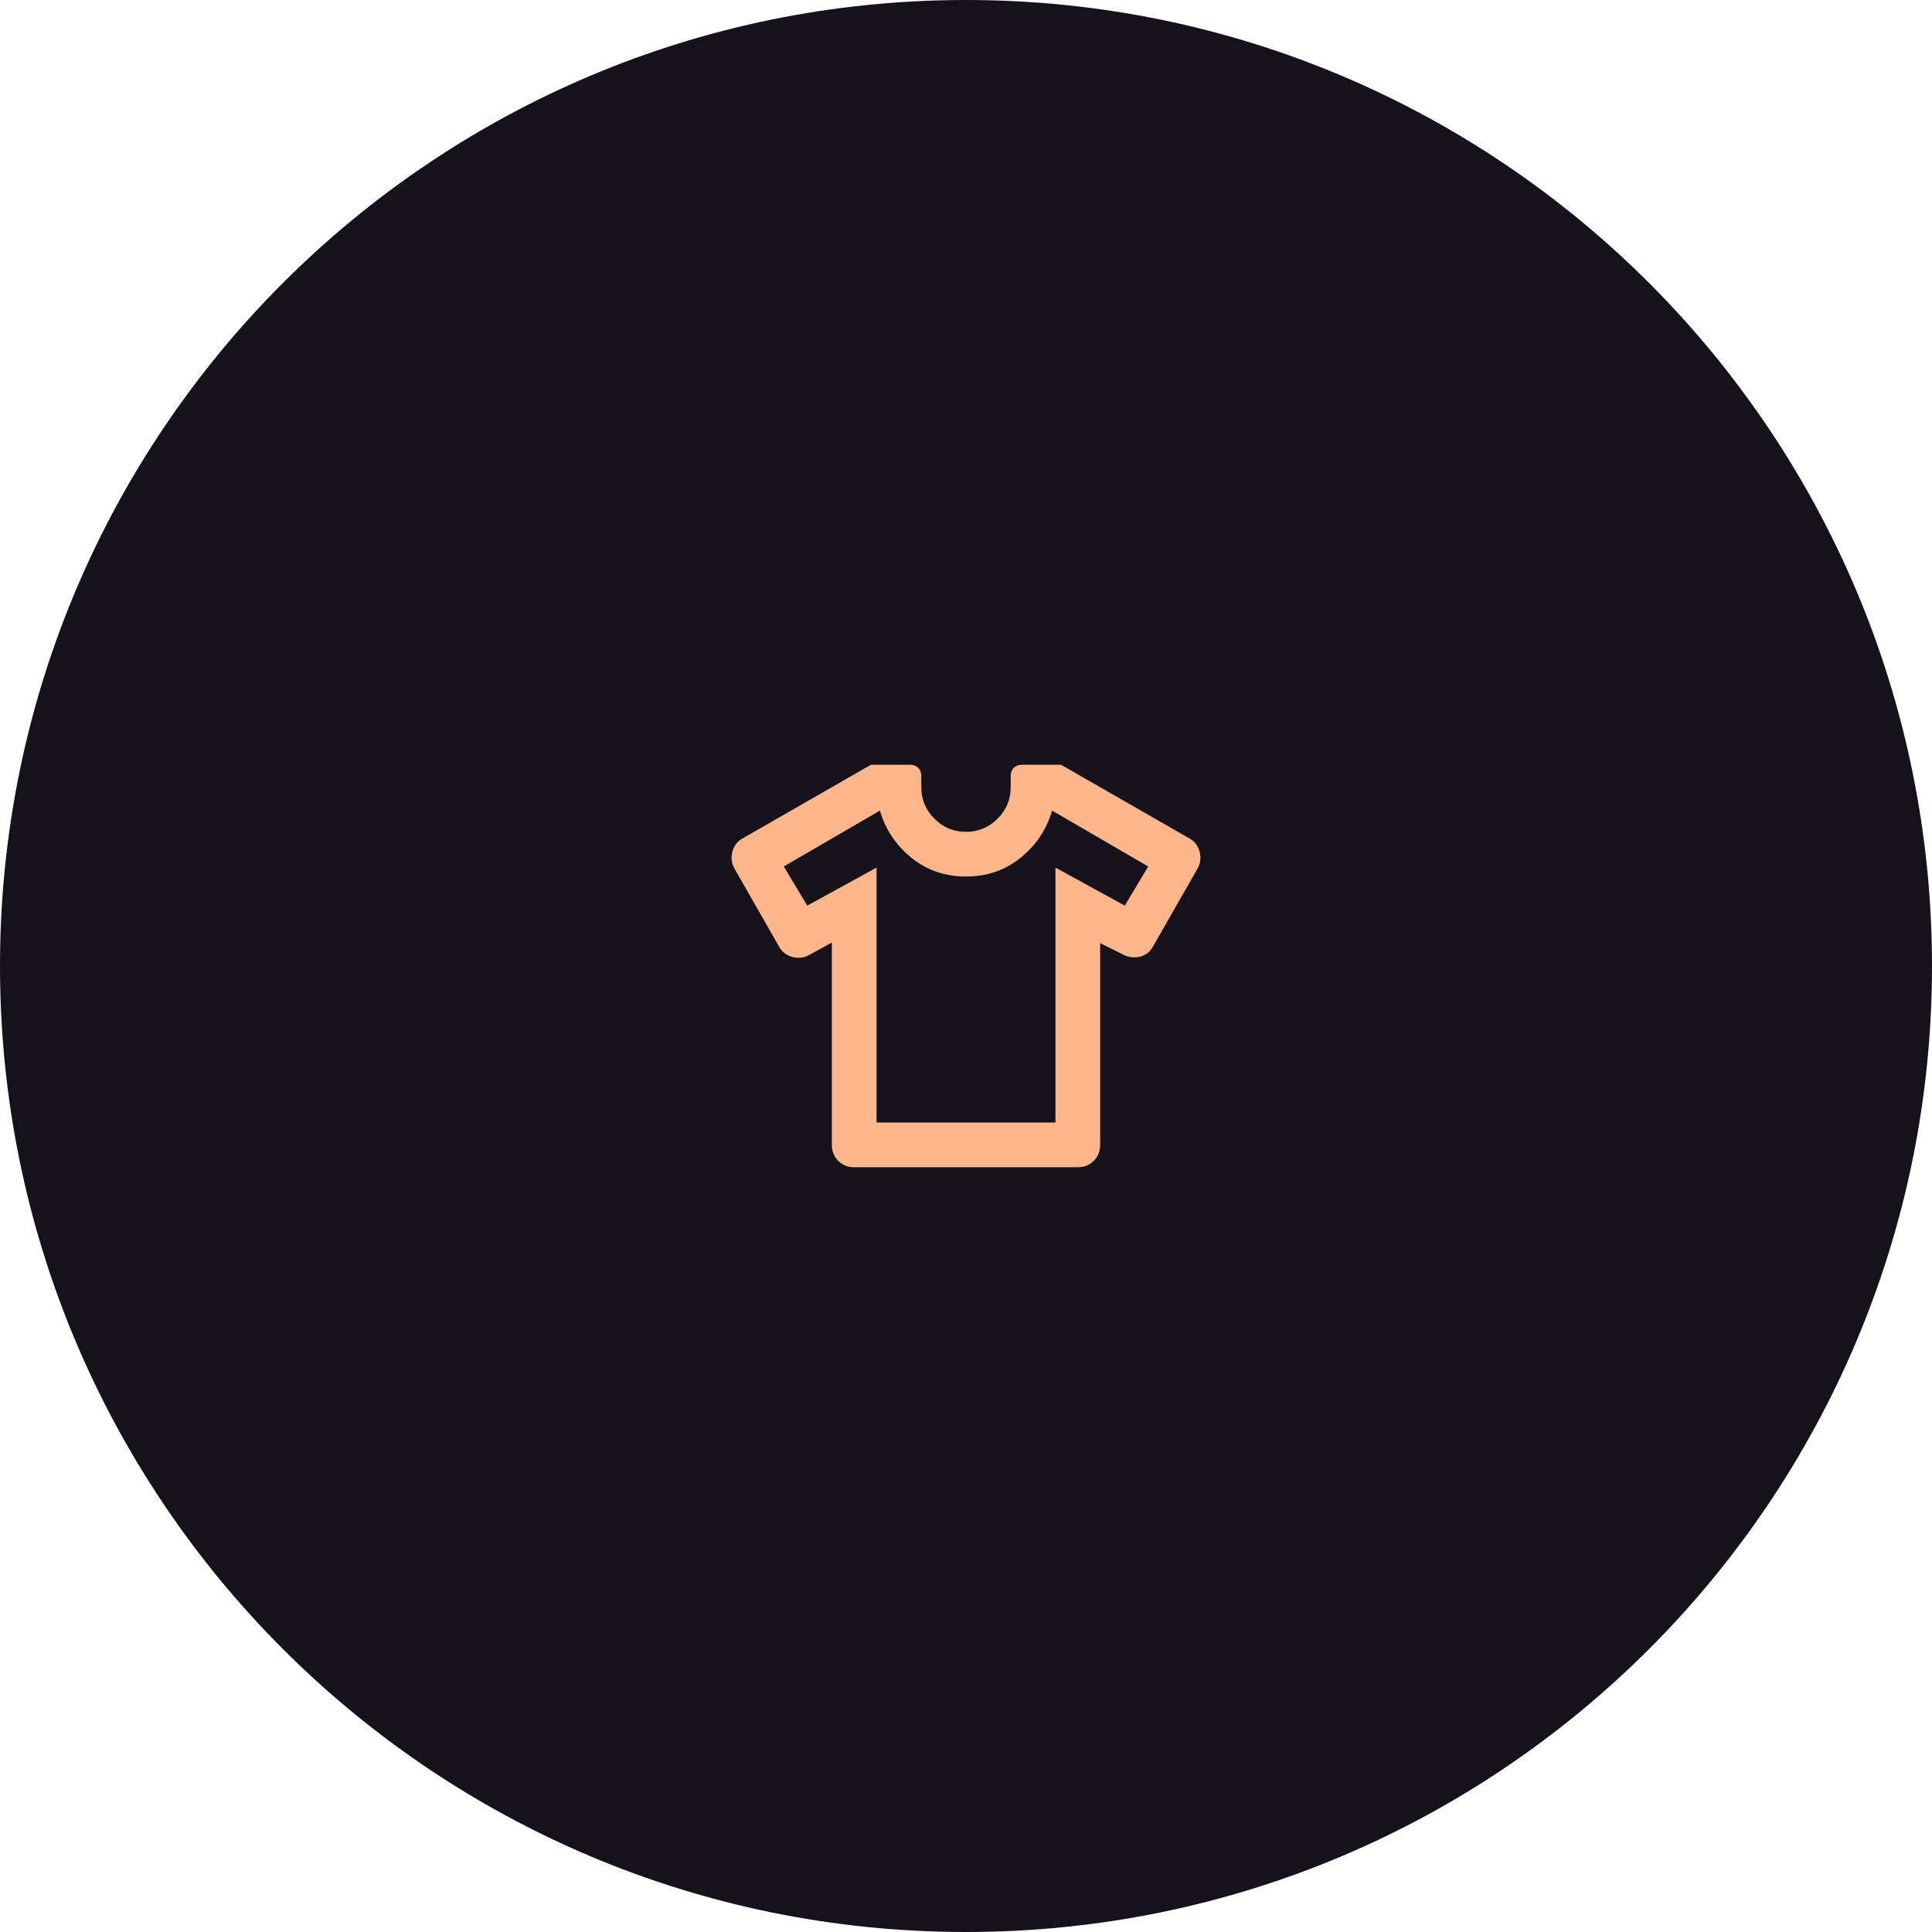
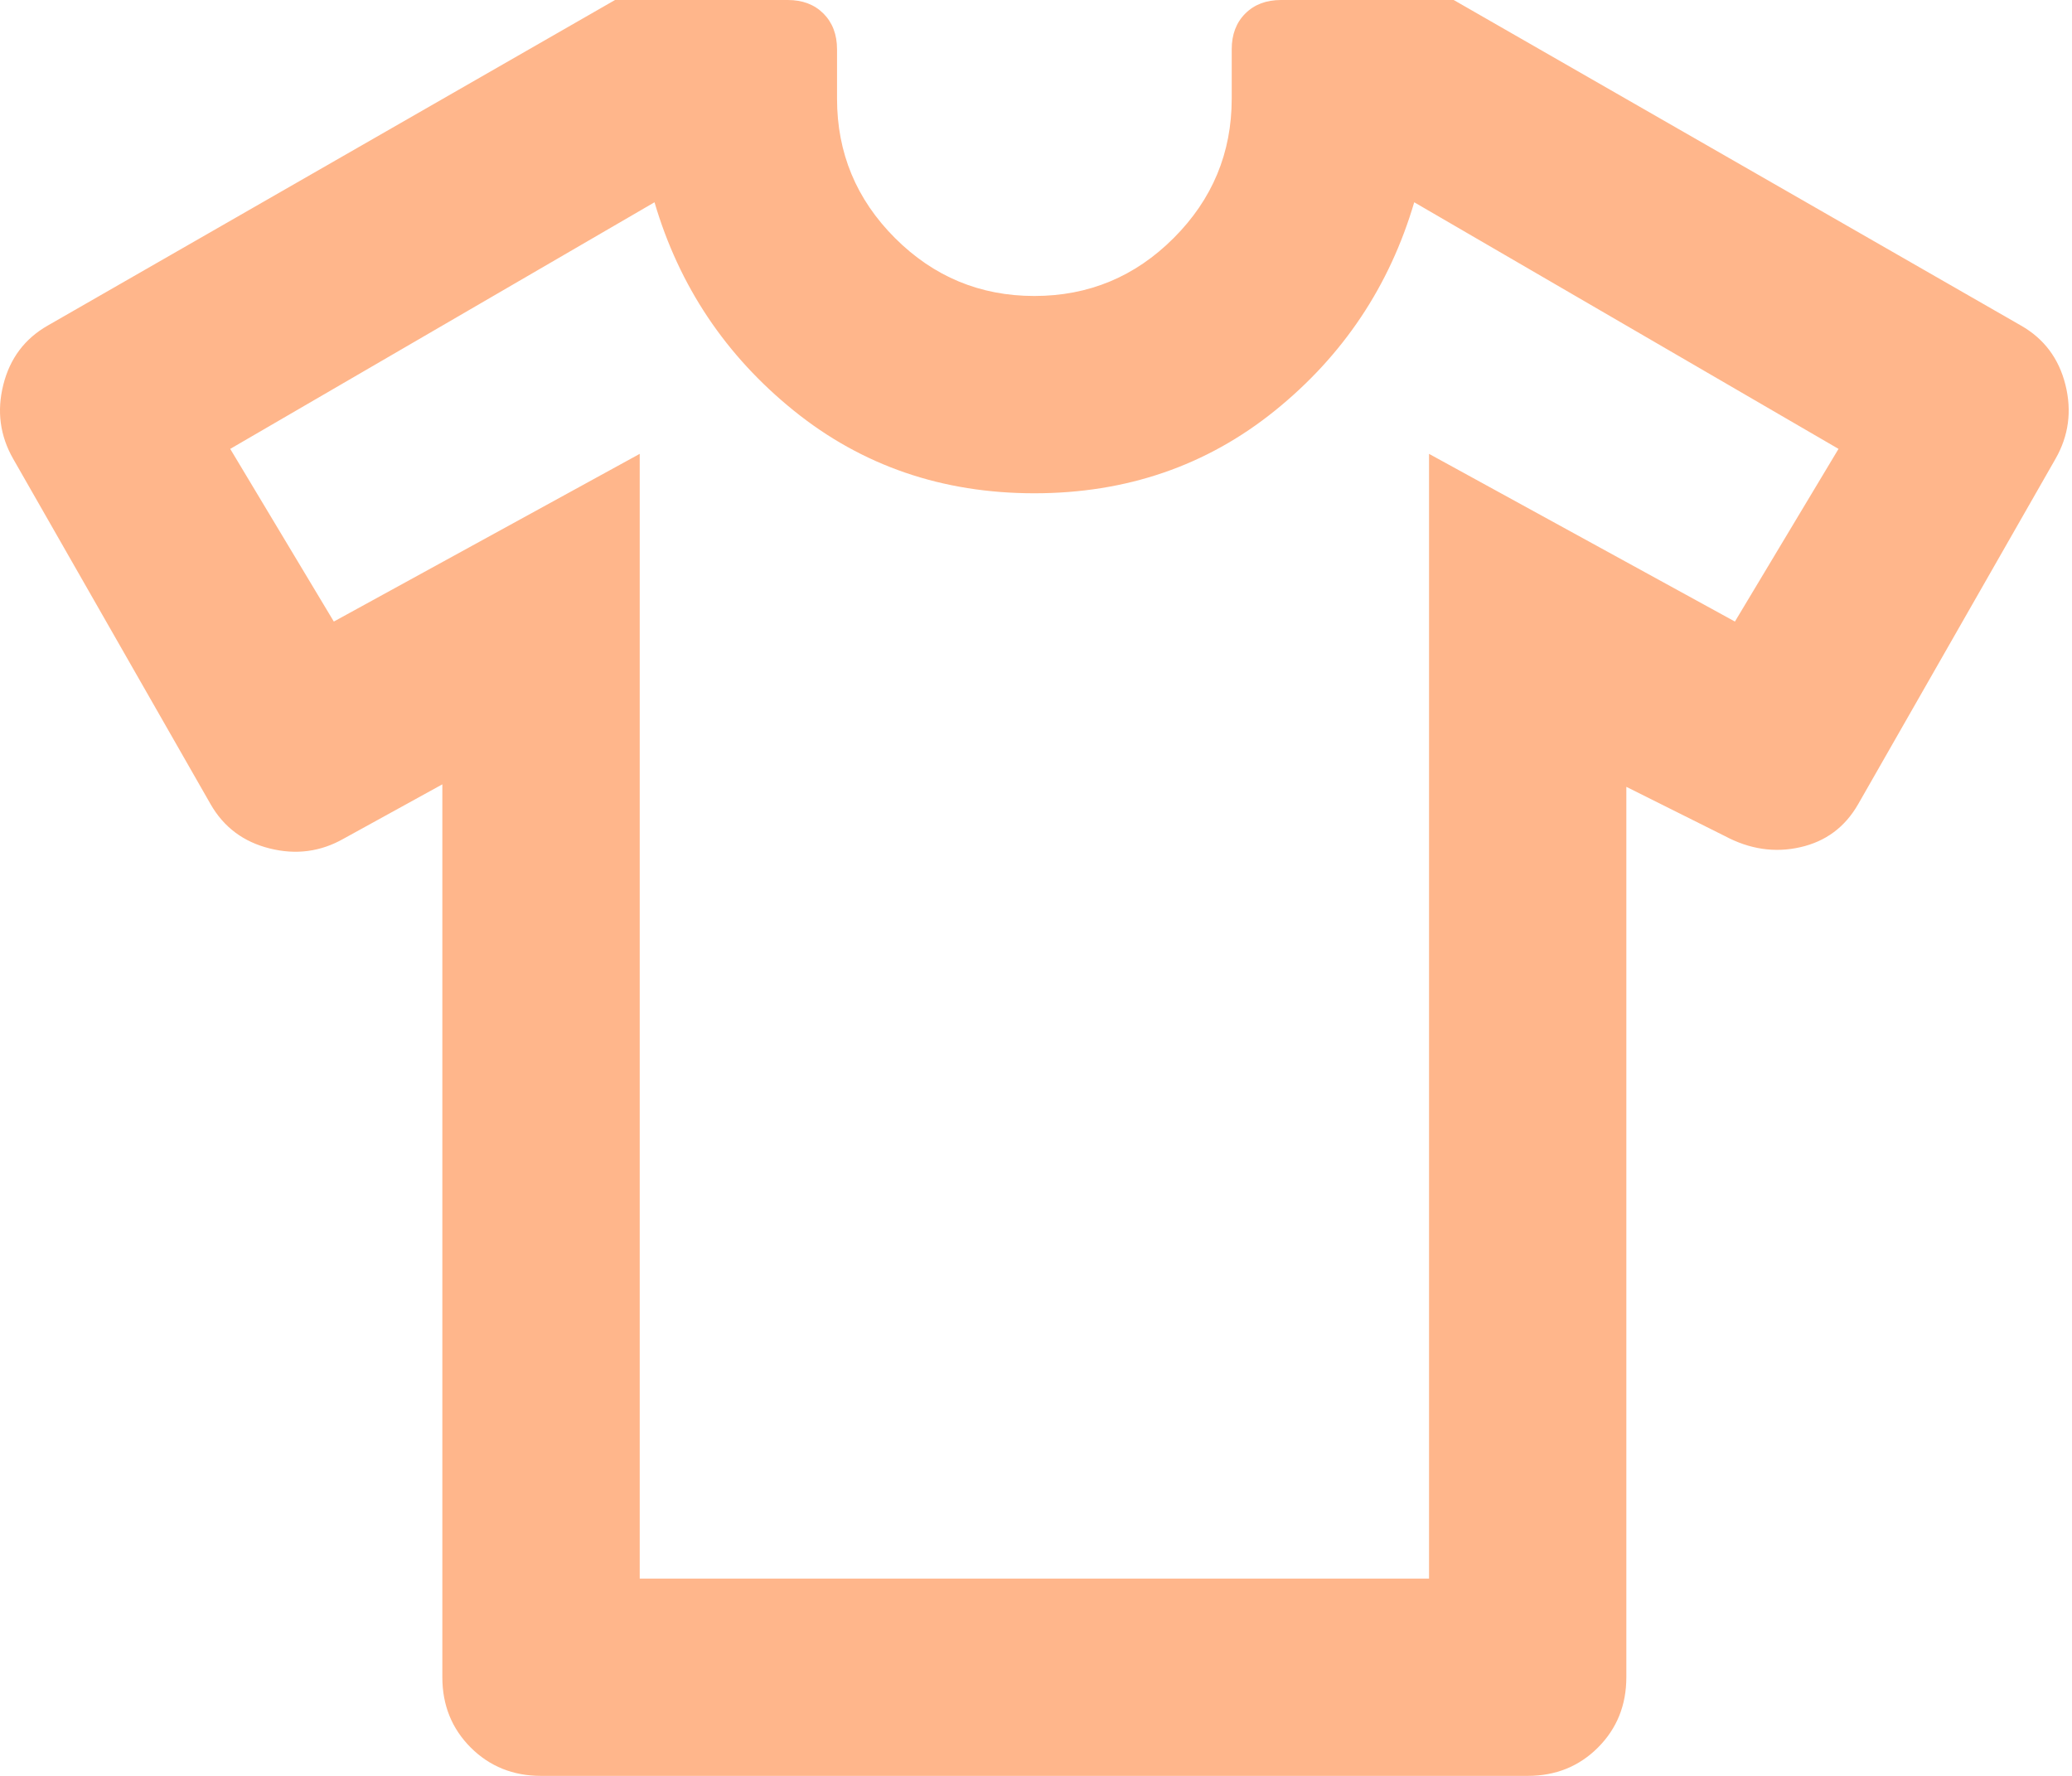
- <svg xmlns="http://www.w3.org/2000/svg" width="144" height="144" viewBox="0 0 144 144" fill="none">
-   <rect width="144" height="144" rx="72" fill="#15121B" />
-   <path d="M62 70.25L60.333 71.167C59.944 71.389 59.528 71.444 59.083 71.333C58.639 71.222 58.306 70.972 58.083 70.583L54.75 64.75C54.528 64.361 54.472 63.944 54.583 63.5C54.694 63.056 54.944 62.722 55.333 62.5L64.917 57H67.833C68.083 57 68.285 57.076 68.438 57.229C68.59 57.382 68.667 57.583 68.667 57.833V58.667C68.667 59.583 68.993 60.368 69.646 61.021C70.299 61.674 71.083 62 72 62C72.917 62 73.701 61.674 74.354 61.021C75.007 60.368 75.333 59.583 75.333 58.667V57.833C75.333 57.583 75.41 57.382 75.562 57.229C75.715 57.076 75.917 57 76.167 57H79.083L88.667 62.5C89.055 62.722 89.305 63.056 89.417 63.5C89.528 63.944 89.472 64.361 89.25 64.75L85.917 70.583C85.694 70.972 85.368 71.215 84.938 71.312C84.507 71.41 84.083 71.347 83.667 71.125L82 70.292V85.333C82 85.806 81.84 86.201 81.521 86.521C81.201 86.84 80.805 87 80.333 87H63.667C63.194 87 62.799 86.84 62.479 86.521C62.16 86.201 62 85.806 62 85.333V70.25ZM65.333 64.667V83.667H78.667V64.667L83.833 67.5L85.583 64.583L78.417 60.417C78 61.833 77.215 63.007 76.062 63.938C74.91 64.868 73.555 65.333 72 65.333C70.444 65.333 69.09 64.868 67.938 63.938C66.785 63.007 66 61.833 65.583 60.417L58.417 64.583L60.167 67.5L65.333 64.667Z" fill="#FFB68B" />
+ <svg xmlns="http://www.w3.org/2000/svg" width="35" height="30" viewBox="0 0 35 30" fill="none">
+   <path d="M7.472 13.25L5.806 14.167C5.417 14.389 5 14.444 4.556 14.333C4.111 14.222 3.778 13.972 3.556 13.583L0.222 7.75C0 7.361 -0.056 6.944 0.056 6.5C0.167 6.056 0.417 5.722 0.806 5.5L10.389 0H13.306C13.556 0 13.757 0.076 13.91 0.229C14.062 0.382 14.139 0.583 14.139 0.833V1.667C14.139 2.583 14.465 3.368 15.118 4.021C15.771 4.674 16.556 5 17.472 5C18.389 5 19.174 4.674 19.826 4.021C20.479 3.368 20.806 2.583 20.806 1.667V0.833C20.806 0.583 20.882 0.382 21.035 0.229C21.188 0.076 21.389 0 21.639 0H24.556L34.139 5.5C34.528 5.722 34.778 6.056 34.889 6.5C35 6.944 34.944 7.361 34.722 7.75L31.389 13.583C31.167 13.972 30.84 14.215 30.41 14.312C29.979 14.41 29.556 14.347 29.139 14.125L27.472 13.292V28.333C27.472 28.806 27.312 29.201 26.993 29.521C26.674 29.84 26.278 30 25.806 30H9.139C8.667 30 8.271 29.84 7.951 29.521C7.632 29.201 7.472 28.806 7.472 28.333V13.25ZM10.806 7.667V26.667H24.139V7.667L29.306 10.5L31.056 7.583L23.889 3.417C23.472 4.833 22.688 6.007 21.535 6.938C20.382 7.868 19.028 8.333 17.472 8.333C15.917 8.333 14.562 7.868 13.41 6.938C12.257 6.007 11.472 4.833 11.056 3.417L3.889 7.583L5.639 10.5L10.806 7.667Z" fill="#FFB68B" />
</svg>
